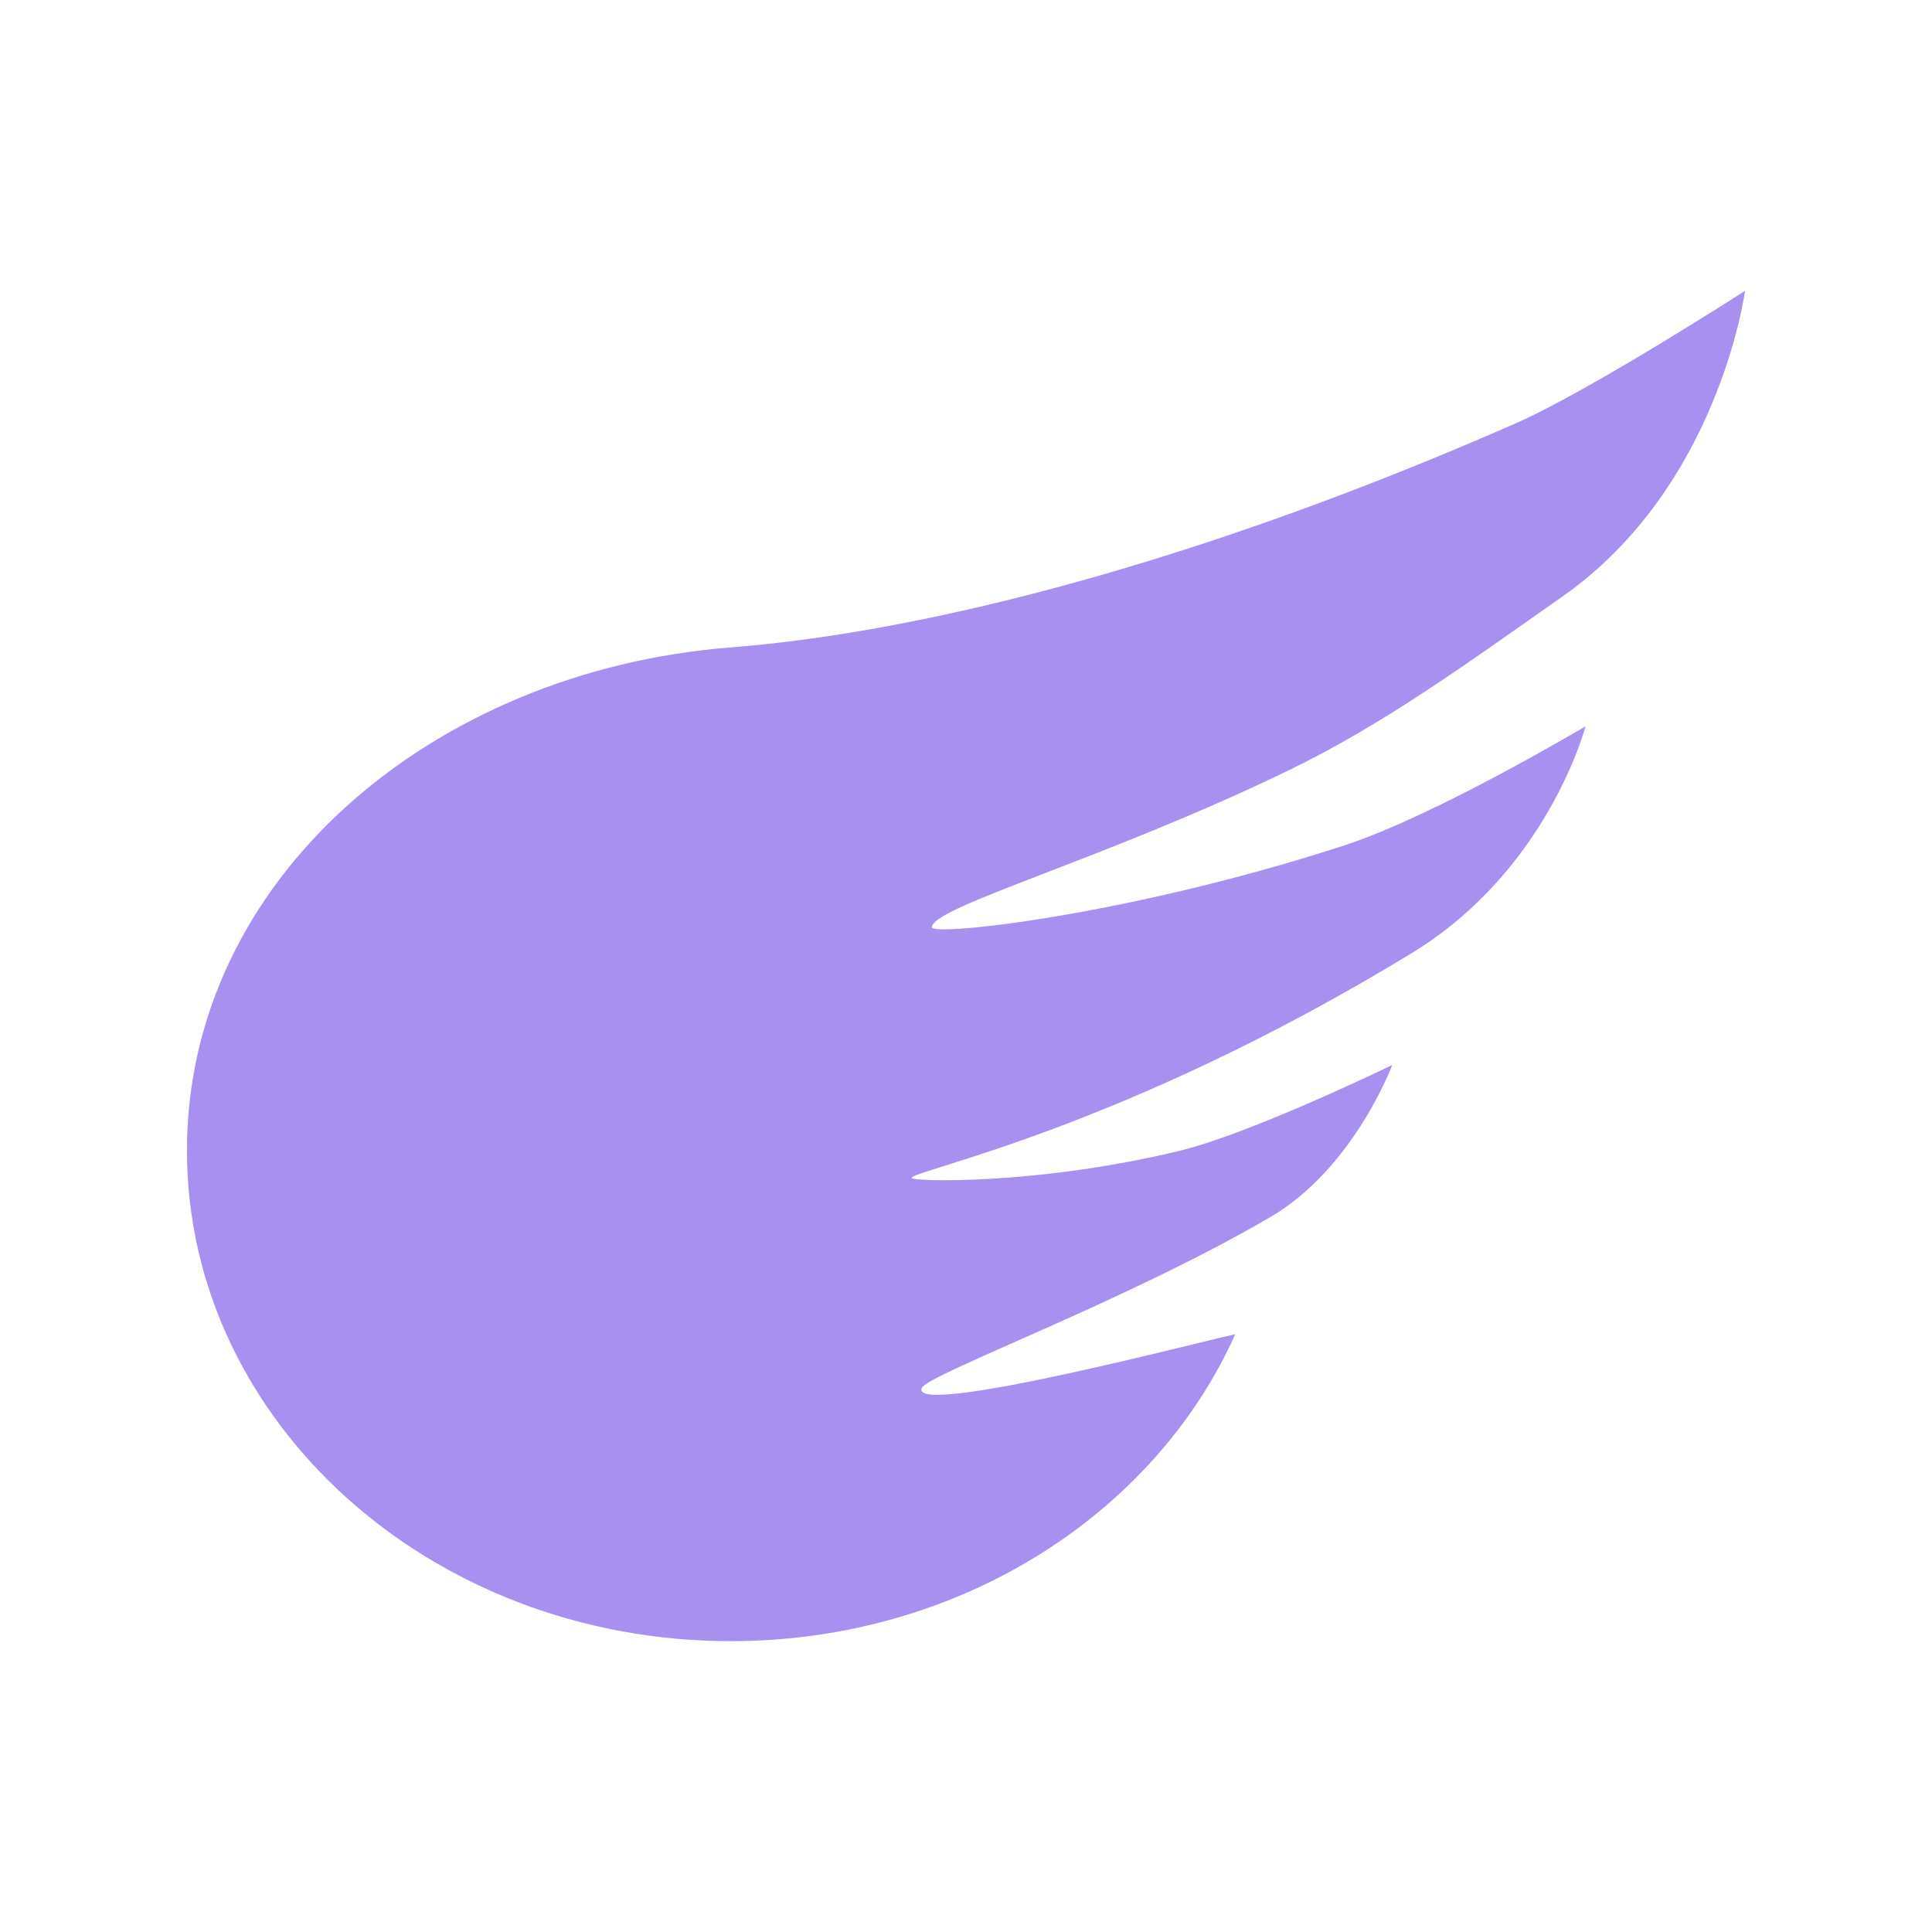
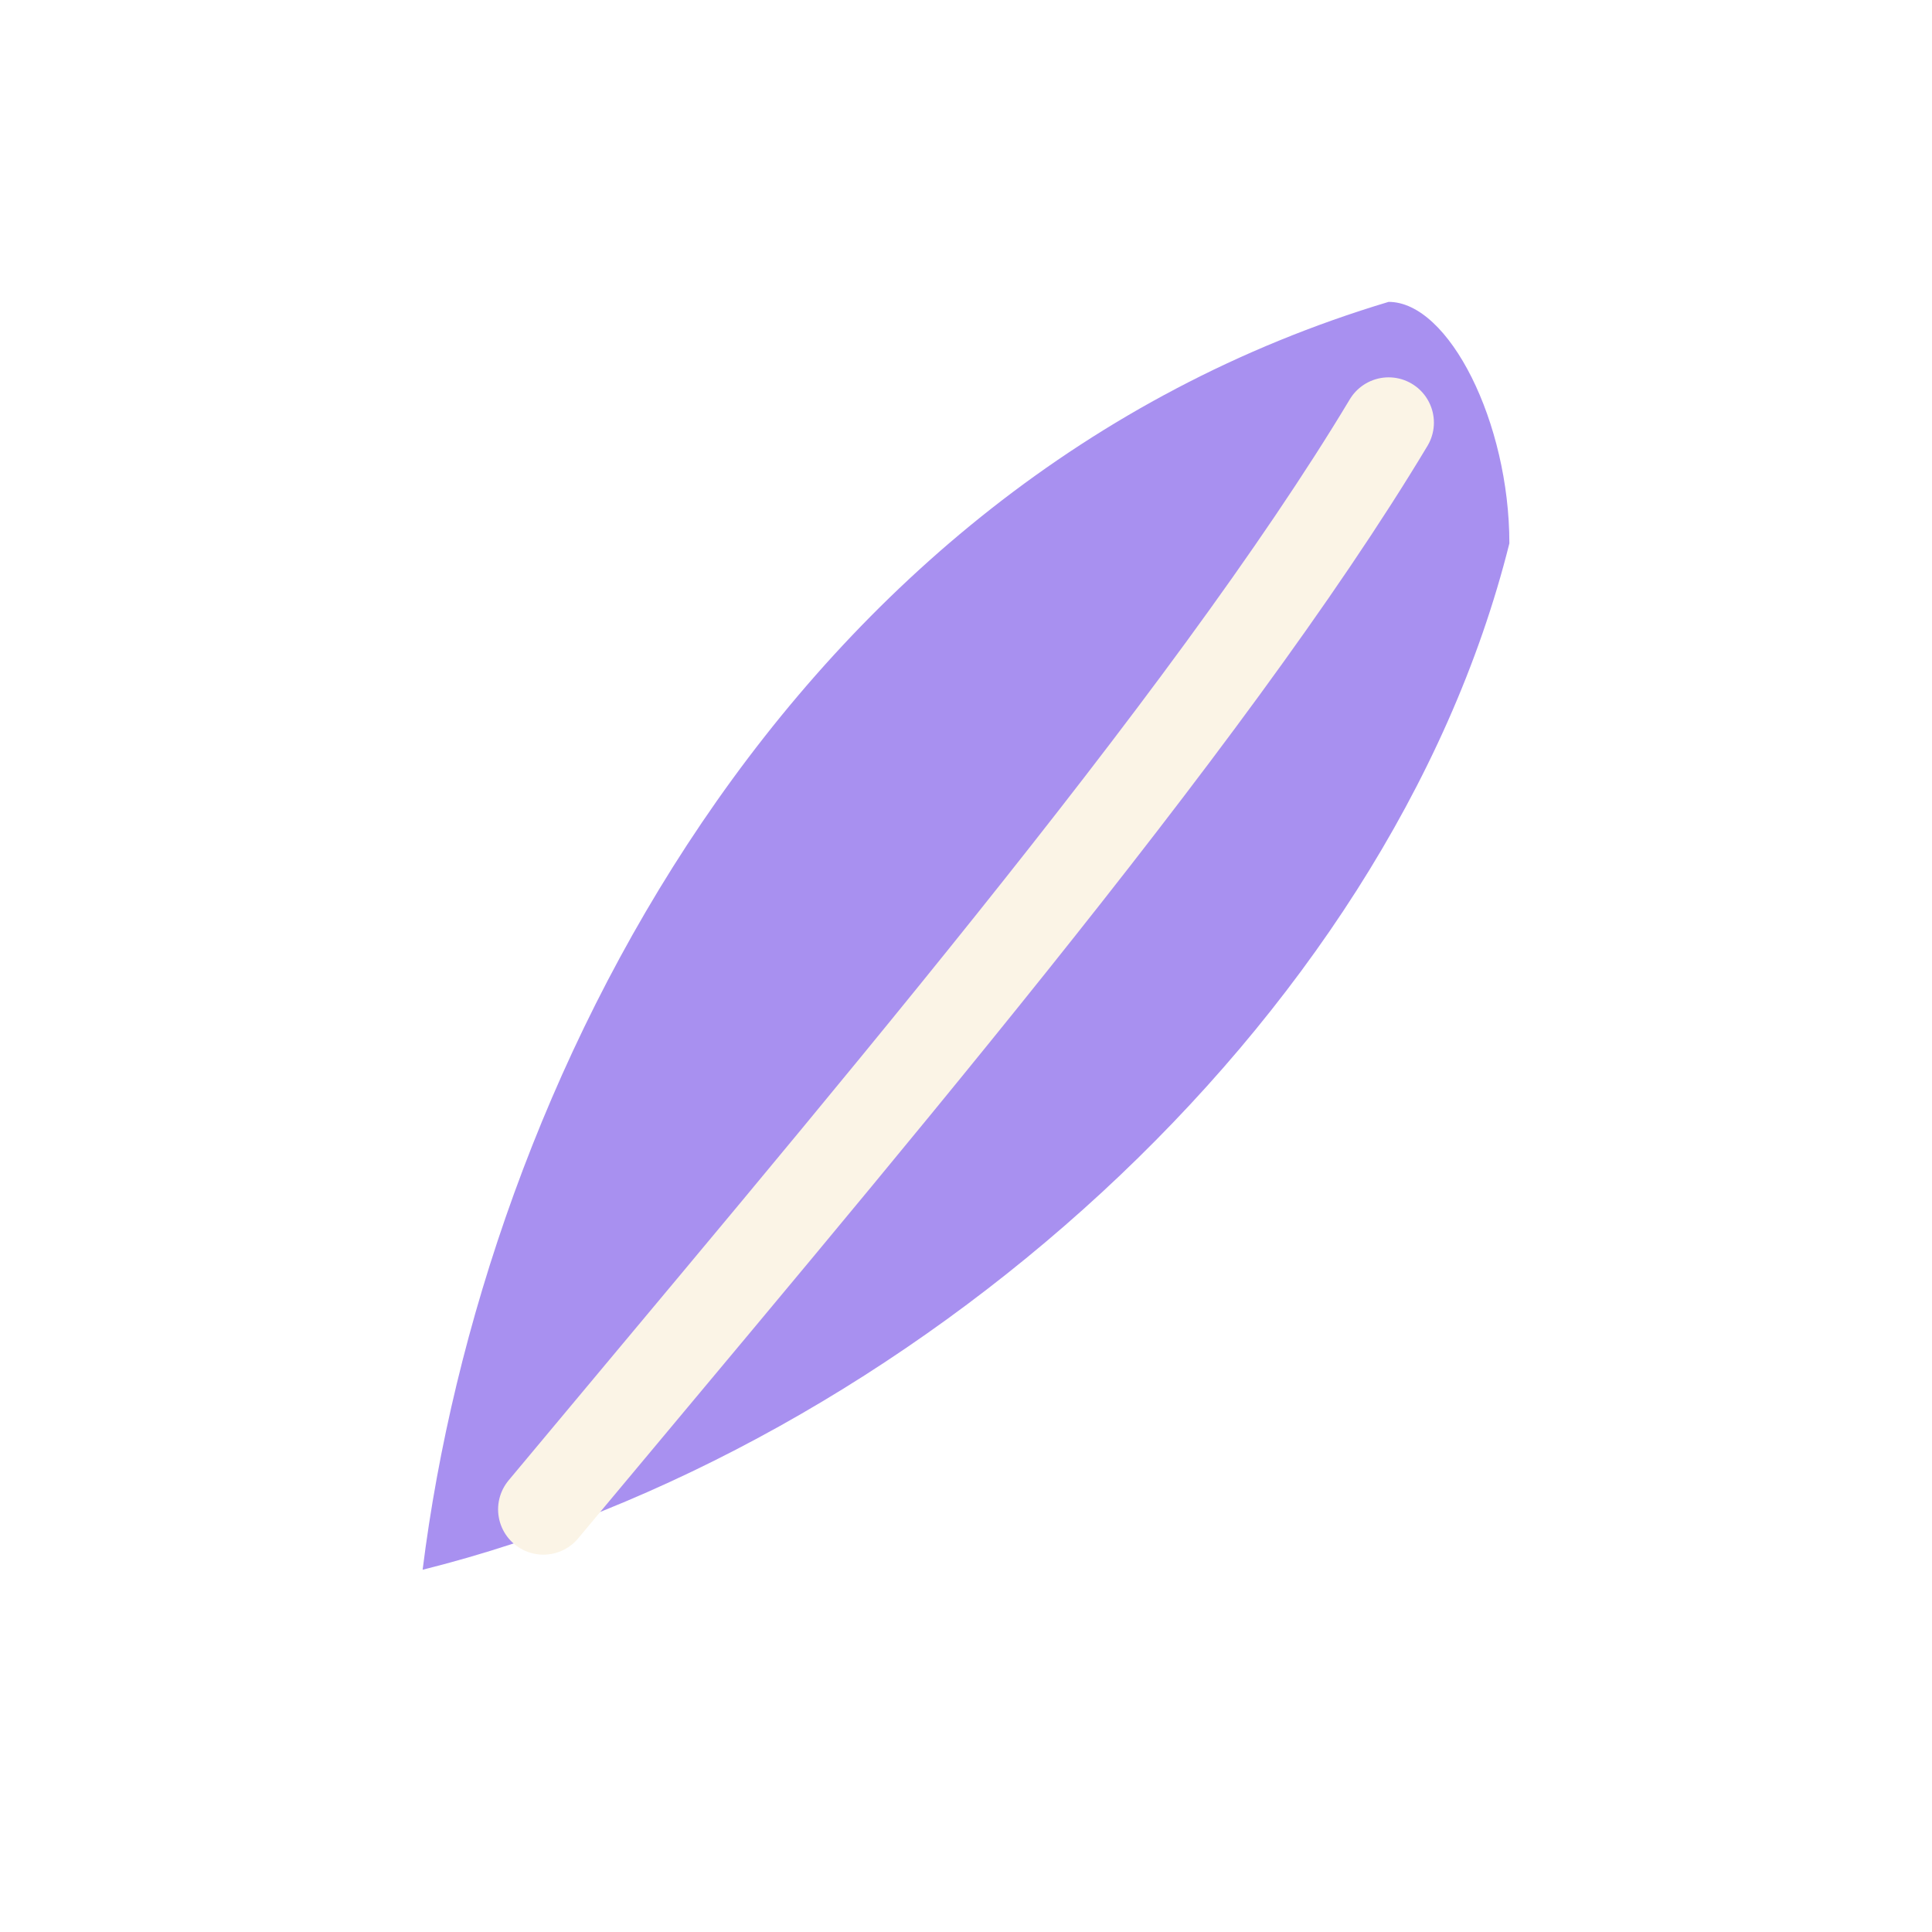
- <svg xmlns="http://www.w3.org/2000/svg" preserveAspectRatio="xMidYMid meet" width="32" height="32" viewBox="-61.44 -61.57 634.88 634.88" fill="none">
-   <path fill-rule="evenodd" clip-rule="evenodd" d="M178.712 477.733C253.715 477.733 317.927 436.048 344.436 376.956C344.76 376.235 238.007 404.699 241.411 394.637C242.931 390.144 308.371 366.238 356.048 338.354C383.451 322.327 396.07 288.4 396.07 288.4C396.07 288.4 349.903 310.815 326.564 316.501C279.532 327.961 238.131 326.727 238.131 325.533C238.131 322.951 306.876 309.889 402.424 251.664C447.367 224.277 459.574 177.103 459.574 177.103C459.574 177.103 410.163 206.535 380.293 216.252C309.457 239.295 244.815 246.239 244.815 243.121C244.815 236.445 301.702 220.802 362.016 191.577C393.376 176.382 420.535 156.53 452.008 134.453C503.506 98.332 511.999 34 511.999 34C511.999 34 461.207 66.76 436.42 77.639C334.141 122.531 243.829 146.079 178.712 151.177C80.416 158.873 0 227.456 0 316.501C0 405.547 80.012 477.733 178.712 477.733Z" fill="#A890F0" />
+ <svg xmlns="http://www.w3.org/2000/svg" viewBox="0 0 32 32" width="32" height="32">
+   <path d="M23 5 C13 8 8 18 7 26 C15 24 23 17 25 9 C25 7 24 5 23 5 Z" fill="#A890F0" />
+   <path d="M9 25 C14 19 20 12 23 7" fill="none" stroke="#FBF4E6" stroke-width="1.5" stroke-linecap="round" />
</svg>
